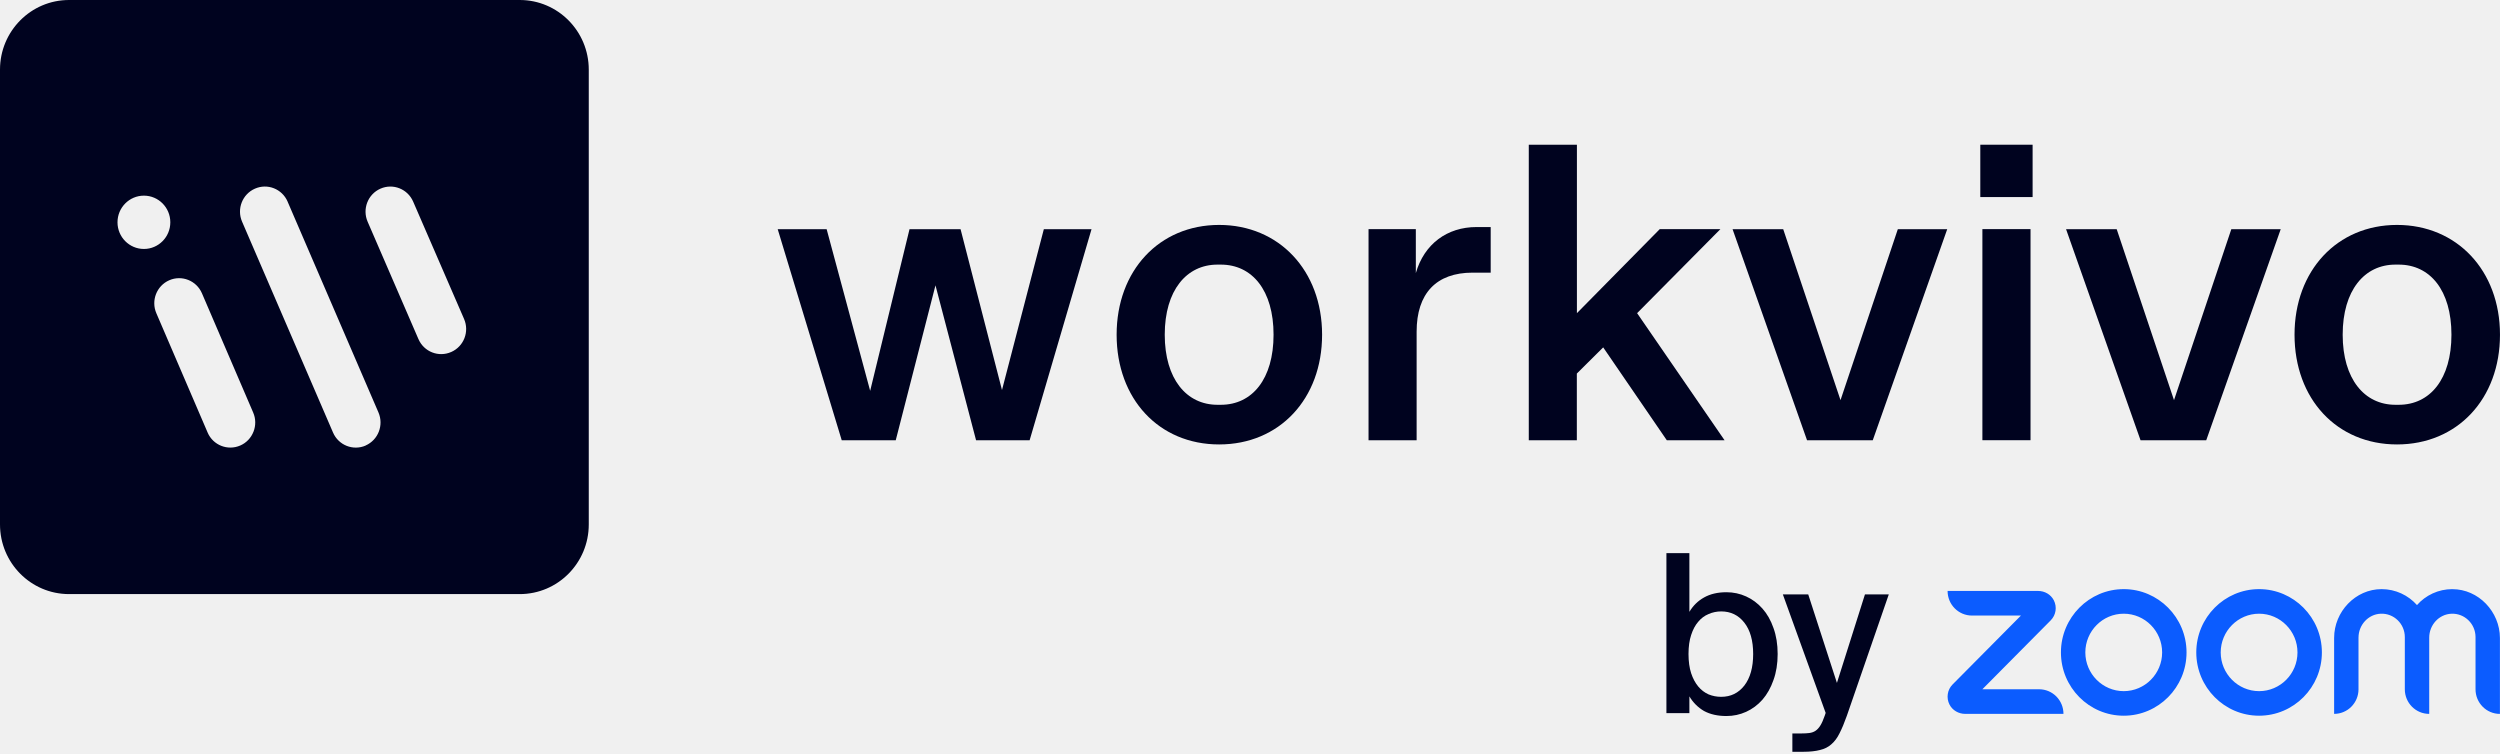
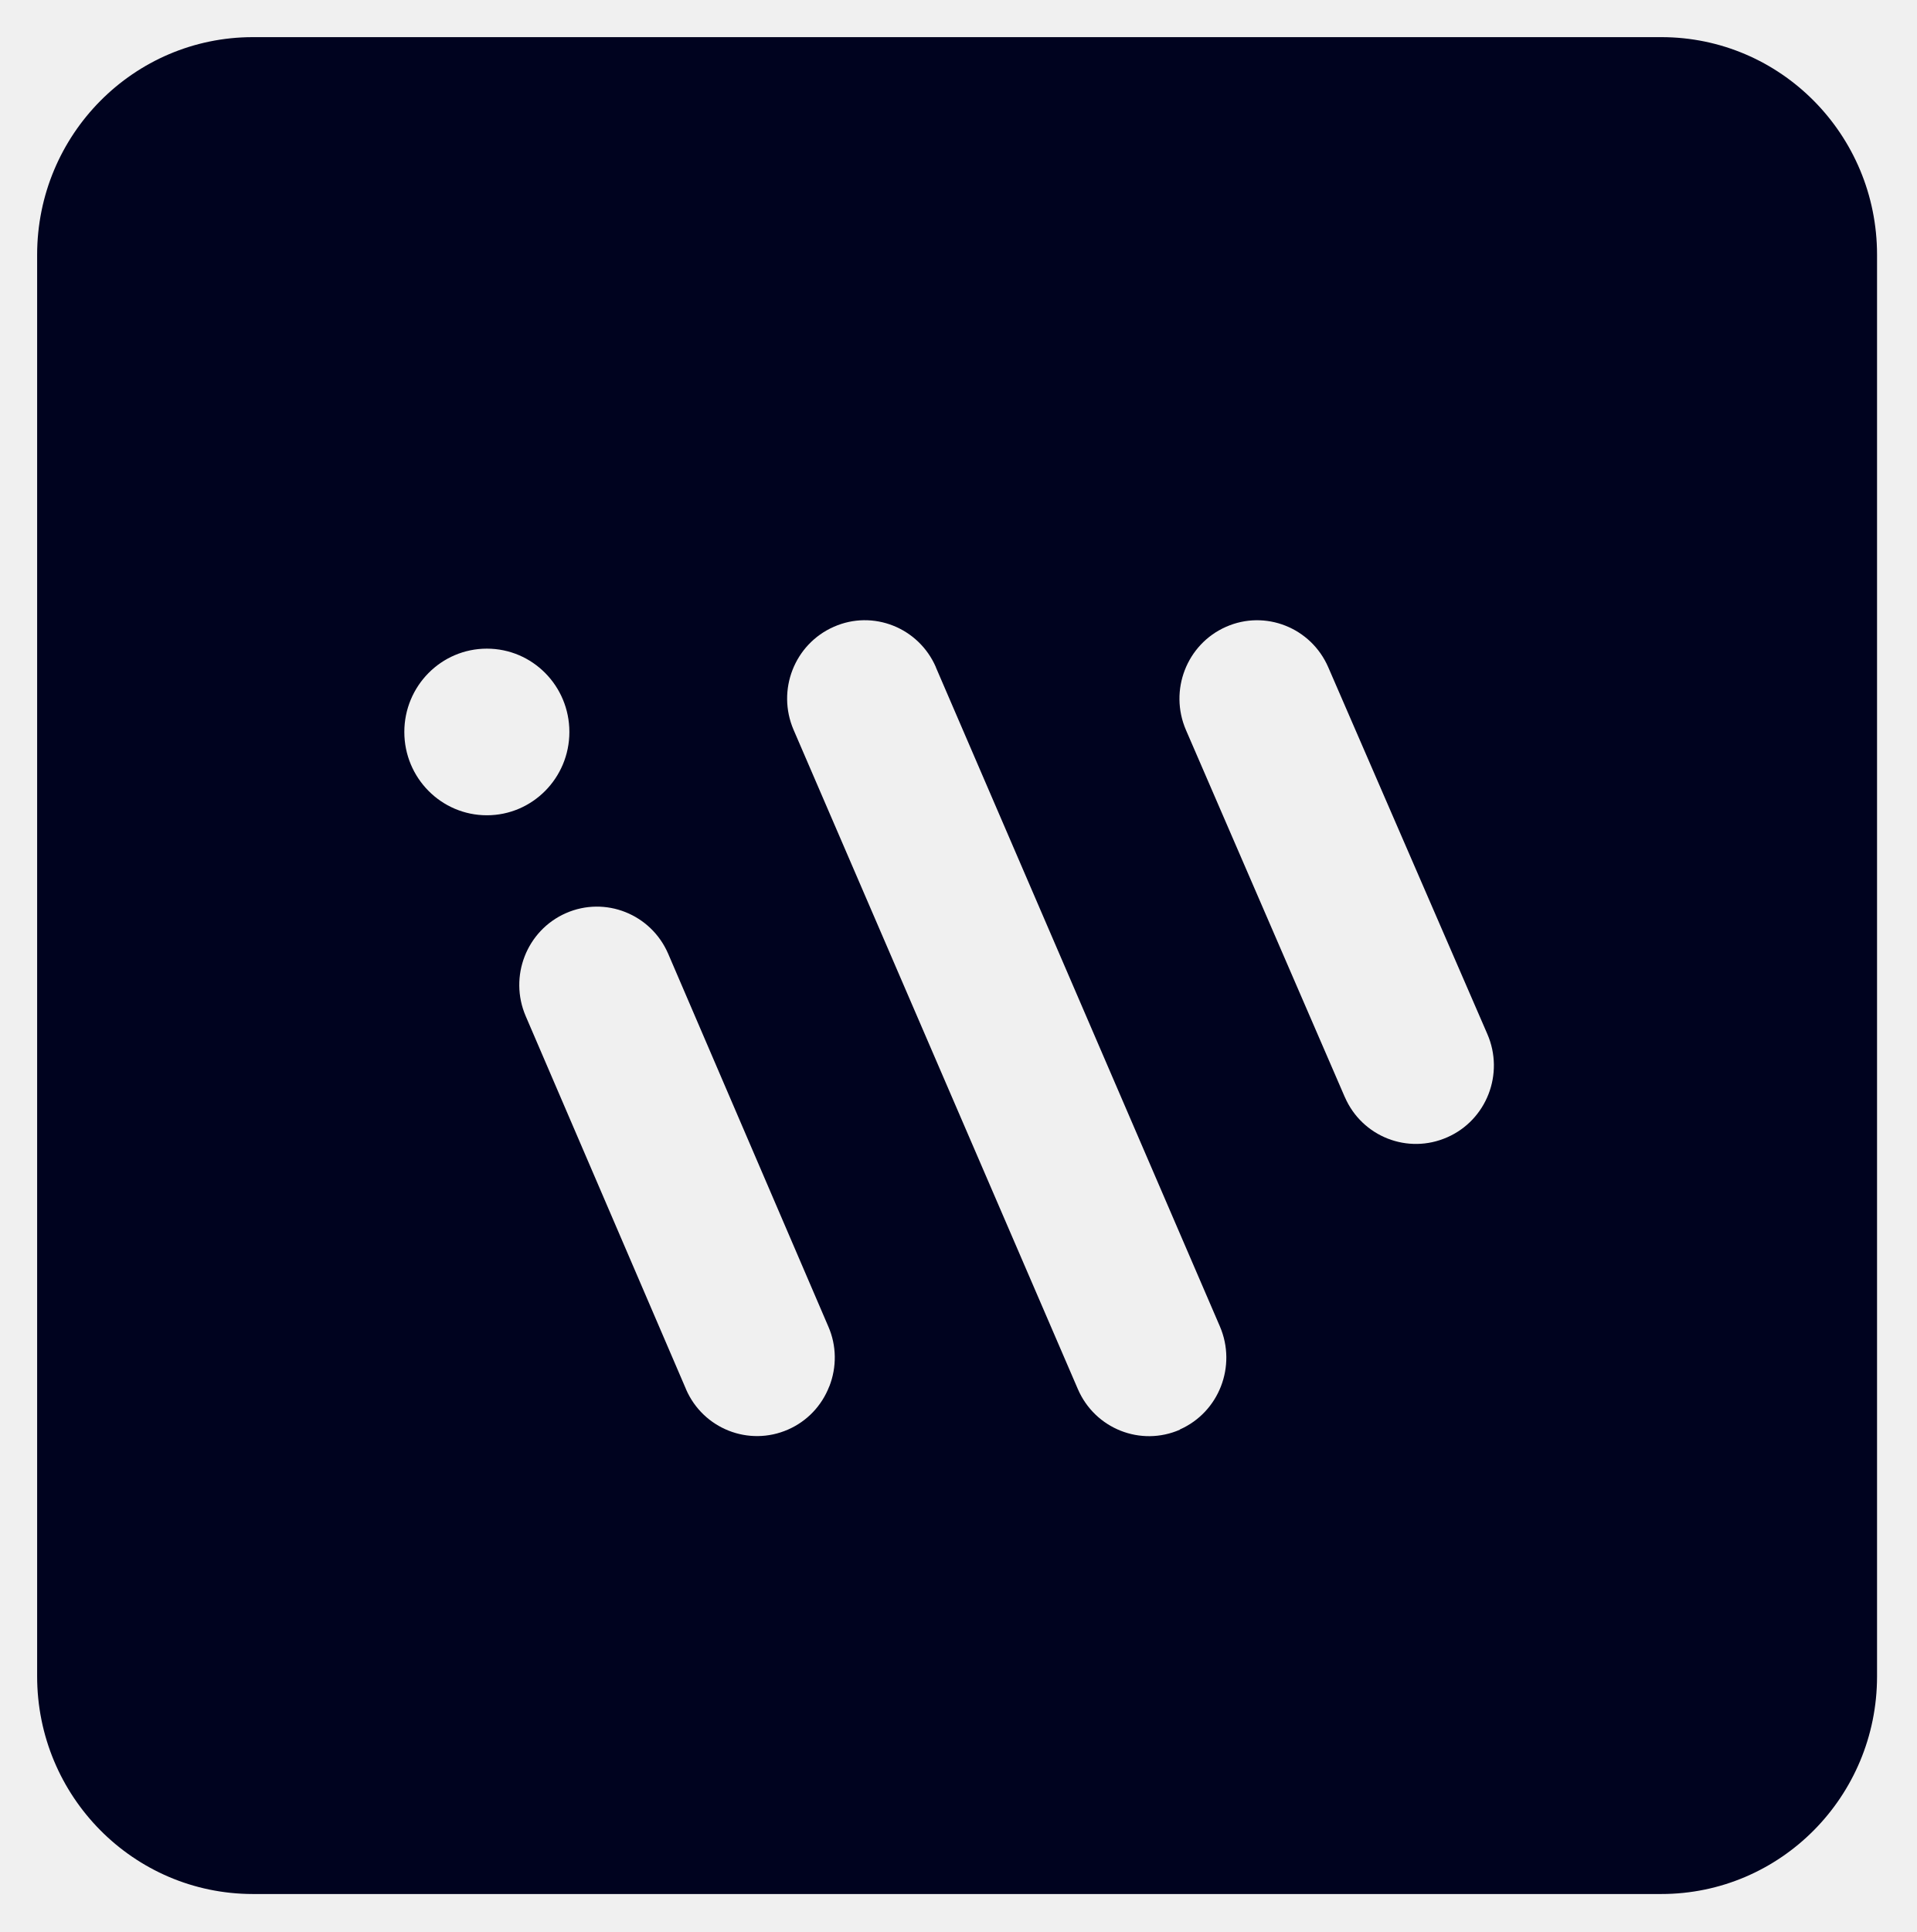
- <svg xmlns="http://www.w3.org/2000/svg" width="166" height="50" viewBox="0 0 166 50" fill="none">
+ <svg xmlns="http://www.w3.org/2000/svg" viewBox="-0.789 -0.789 40.728 41.044" fill="none">
  <g clip-path="url(#clip0_366_1096)">
-     <path d="M69.311 15.217H72.478L68.367 29.234H64.811L62.115 18.946L59.477 29.234H55.891L51.639 15.217H54.889L57.779 25.952L60.392 15.217H63.781L66.532 25.898L69.311 15.217Z" fill="#00031F" />
-     <path d="M74.144 22.224C74.144 17.962 76.978 14.935 80.951 14.935C84.923 14.935 87.787 17.962 87.787 22.224C87.787 26.486 84.953 29.511 80.951 29.511C76.949 29.511 74.144 26.485 74.144 22.224ZM81.064 26.878C83.147 26.878 84.564 25.167 84.564 22.224C84.564 19.281 83.147 17.57 81.064 17.57H80.841C78.785 17.57 77.339 19.281 77.339 22.224C77.339 25.167 78.784 26.878 80.841 26.878H81.064Z" fill="#00031F" />
-     <path d="M90.871 29.233V15.216H94.011V18.133C94.567 16.198 96.094 15.076 98.038 15.076H98.982V18.103H97.786C95.37 18.103 94.064 19.477 94.064 22.028V29.233H90.868H90.87H90.871Z" fill="#00031F" />
-     <path d="M101.511 29.232V9.609H104.707V20.794L110.207 15.215H114.234L108.704 20.794L114.511 29.233H110.676L106.452 23.066L104.702 24.804V29.233H101.507H101.509L101.511 29.23V29.232Z" fill="#00031F" />
-     <path d="M126.017 15.217H129.296L124.351 29.234H119.988L115.042 15.217H118.405L122.21 26.57L126.016 15.217H126.018H126.017Z" fill="#00031F" />
-     <path d="M131.492 13.085V9.609H134.965V13.085H131.492ZM131.631 29.23V15.213H134.827V29.23H131.631Z" fill="#00031F" />
-     <path d="M148.161 15.217H151.44L146.494 29.234H142.132L137.186 15.217H140.548L144.354 26.57L148.16 15.217H148.162H148.161Z" fill="#00031F" />
-     <path d="M152.357 22.224C152.357 17.962 155.191 14.935 159.163 14.935C163.136 14.935 165.999 17.962 165.999 22.224C165.999 26.486 163.165 29.511 159.163 29.511C155.161 29.511 152.357 26.485 152.357 22.224ZM159.276 26.878C161.359 26.878 162.776 25.167 162.776 22.224C162.776 19.281 161.359 17.57 159.276 17.57H159.054C156.998 17.57 155.554 19.281 155.554 22.224C155.554 25.167 156.999 26.878 159.054 26.878H159.276Z" fill="#00031F" />
    <path d="M29.961 23.372C29.127 23.741 28.152 23.362 27.786 22.518C27.786 22.518 27.786 22.516 27.784 22.515L24.41 14.72C24.046 13.878 24.425 12.897 25.26 12.528C26.094 12.159 27.067 12.543 27.433 13.385L30.814 21.179C31.18 22.022 30.799 23.004 29.962 23.372H29.965H29.961ZM24.283 29.583C23.449 29.949 22.477 29.565 22.113 28.721L16.073 14.716C15.71 13.873 16.091 12.895 16.927 12.527C17.761 12.158 18.731 12.544 19.096 13.383V13.387L25.132 27.392C25.492 28.233 25.113 29.213 24.277 29.581H24.28L24.283 29.583ZM16.831 28.664C16.671 29.077 16.358 29.405 15.955 29.581C15.121 29.947 14.149 29.564 13.786 28.722V28.72L10.382 20.8C10.018 19.957 10.401 18.977 11.236 18.61C12.07 18.244 13.043 18.628 13.408 19.472L16.811 27.392C16.988 27.796 16.993 28.255 16.832 28.665H16.834L16.832 28.663L16.831 28.664ZM7.802 14.761C7.802 13.785 8.586 12.991 9.556 12.991C10.525 12.991 11.309 13.782 11.309 14.761C11.309 15.739 10.523 16.531 9.556 16.531C8.588 16.531 7.802 15.739 7.802 14.761ZM34.508 0H4.585C2.054 0 1.75546e-06 2.069 1.75546e-06 4.624V34.818C-0.002 37.374 2.048 39.445 4.581 39.448H34.509C37.042 39.448 39.094 37.379 39.094 34.824V4.624C39.094 2.069 37.042 0 34.511 0H34.508Z" fill="#00031F" />
-     <path d="M137.013 47.401H130.487C130.056 47.401 129.648 47.172 129.446 46.782C129.22 46.336 129.303 45.8 129.651 45.449L134.19 40.873H130.94C130.043 40.873 129.32 40.143 129.32 39.239H135.332C135.762 39.239 136.171 39.468 136.373 39.858C136.6 40.304 136.516 40.84 136.168 41.191L131.629 45.767H135.394C136.291 45.767 137.014 46.497 137.014 47.401H137.012H137.013ZM162.838 39.118C161.904 39.118 161.062 39.526 160.488 40.177C159.908 39.525 159.066 39.118 158.137 39.118C156.402 39.118 154.986 40.613 154.986 42.356V47.401C155.882 47.401 156.605 46.671 156.605 45.767V42.339C156.605 41.497 157.252 40.785 158.081 40.75C158.956 40.715 159.68 41.425 159.68 42.301V45.768C159.68 46.672 160.404 47.402 161.3 47.402V42.34C161.3 41.498 161.946 40.786 162.776 40.751C163.651 40.716 164.375 41.426 164.375 42.302V45.769C164.375 46.673 165.098 47.403 165.995 47.403V42.359C165.989 40.614 164.572 39.12 162.836 39.12V39.117L162.838 39.118ZM145.186 43.321C145.186 45.64 143.316 47.523 141.016 47.523C138.716 47.523 136.846 45.64 136.846 43.321C136.846 41.002 138.721 39.118 141.016 39.118C143.311 39.118 145.186 41.002 145.186 43.321ZM143.566 43.321C143.566 41.905 142.421 40.75 141.016 40.75C139.611 40.75 138.466 41.904 138.466 43.321C138.466 44.738 139.611 45.892 141.016 45.892C142.421 45.892 143.566 44.738 143.566 43.321ZM154.173 43.321C154.173 45.64 152.303 47.523 150.003 47.523C147.703 47.523 145.833 45.64 145.833 43.321C145.833 41.002 147.708 39.118 150.003 39.118C152.298 39.118 154.173 41.002 154.173 43.321ZM152.553 43.321C152.553 41.905 151.408 40.75 150.005 40.75C148.602 40.75 147.455 41.904 147.455 43.321C147.455 44.738 148.6 45.892 150.005 45.892C151.41 45.892 152.553 44.738 152.553 43.321Z" fill="#0B5CFF" />
-     <path d="M112.117 43.427C112.117 43.916 112.175 44.341 112.292 44.702C112.409 45.053 112.566 45.346 112.761 45.581C112.956 45.815 113.186 45.99 113.45 46.108C113.714 46.215 113.993 46.269 114.285 46.269C114.92 46.269 115.433 46.02 115.824 45.521C116.215 45.013 116.41 44.315 116.41 43.426C116.41 42.537 116.215 41.844 115.824 41.345C115.434 40.846 114.92 40.598 114.285 40.598C113.992 40.598 113.713 40.657 113.45 40.773C113.186 40.88 112.957 41.051 112.761 41.286C112.566 41.511 112.409 41.803 112.292 42.165C112.175 42.517 112.117 42.936 112.117 43.425V43.427ZM112.175 36.73V40.628C112.419 40.217 112.741 39.901 113.142 39.676C113.552 39.442 114.051 39.324 114.637 39.324C115.096 39.324 115.531 39.417 115.941 39.603C116.351 39.788 116.713 40.057 117.025 40.408C117.337 40.76 117.582 41.189 117.758 41.698C117.943 42.206 118.036 42.782 118.036 43.427C118.036 44.073 117.943 44.648 117.758 45.156C117.582 45.664 117.338 46.099 117.025 46.46C116.713 46.812 116.351 47.081 115.941 47.266C115.531 47.451 115.096 47.544 114.637 47.544C114.051 47.544 113.553 47.432 113.142 47.207C112.742 46.972 112.419 46.65 112.175 46.24V47.353H110.65V36.73H112.175ZM119.013 49.918V48.701H119.613C119.818 48.701 119.995 48.692 120.14 48.672C120.297 48.652 120.434 48.603 120.55 48.525C120.667 48.447 120.775 48.33 120.872 48.173C120.97 48.017 121.067 47.797 121.165 47.514L121.224 47.338L118.382 39.47H120.067L121.972 45.346L123.832 39.47H125.415L122.63 47.529C122.464 47.998 122.302 48.384 122.147 48.686C122 48.989 121.819 49.233 121.604 49.419C121.399 49.604 121.145 49.731 120.843 49.801C120.549 49.878 120.183 49.918 119.744 49.918H119.012H119.013Z" fill="#00031F" />
  </g>
  <defs>
    <clipPath id="clip0_366_1096">
      <rect width="166" height="49.919" fill="white" />
    </clipPath>
  </defs>
</svg>
